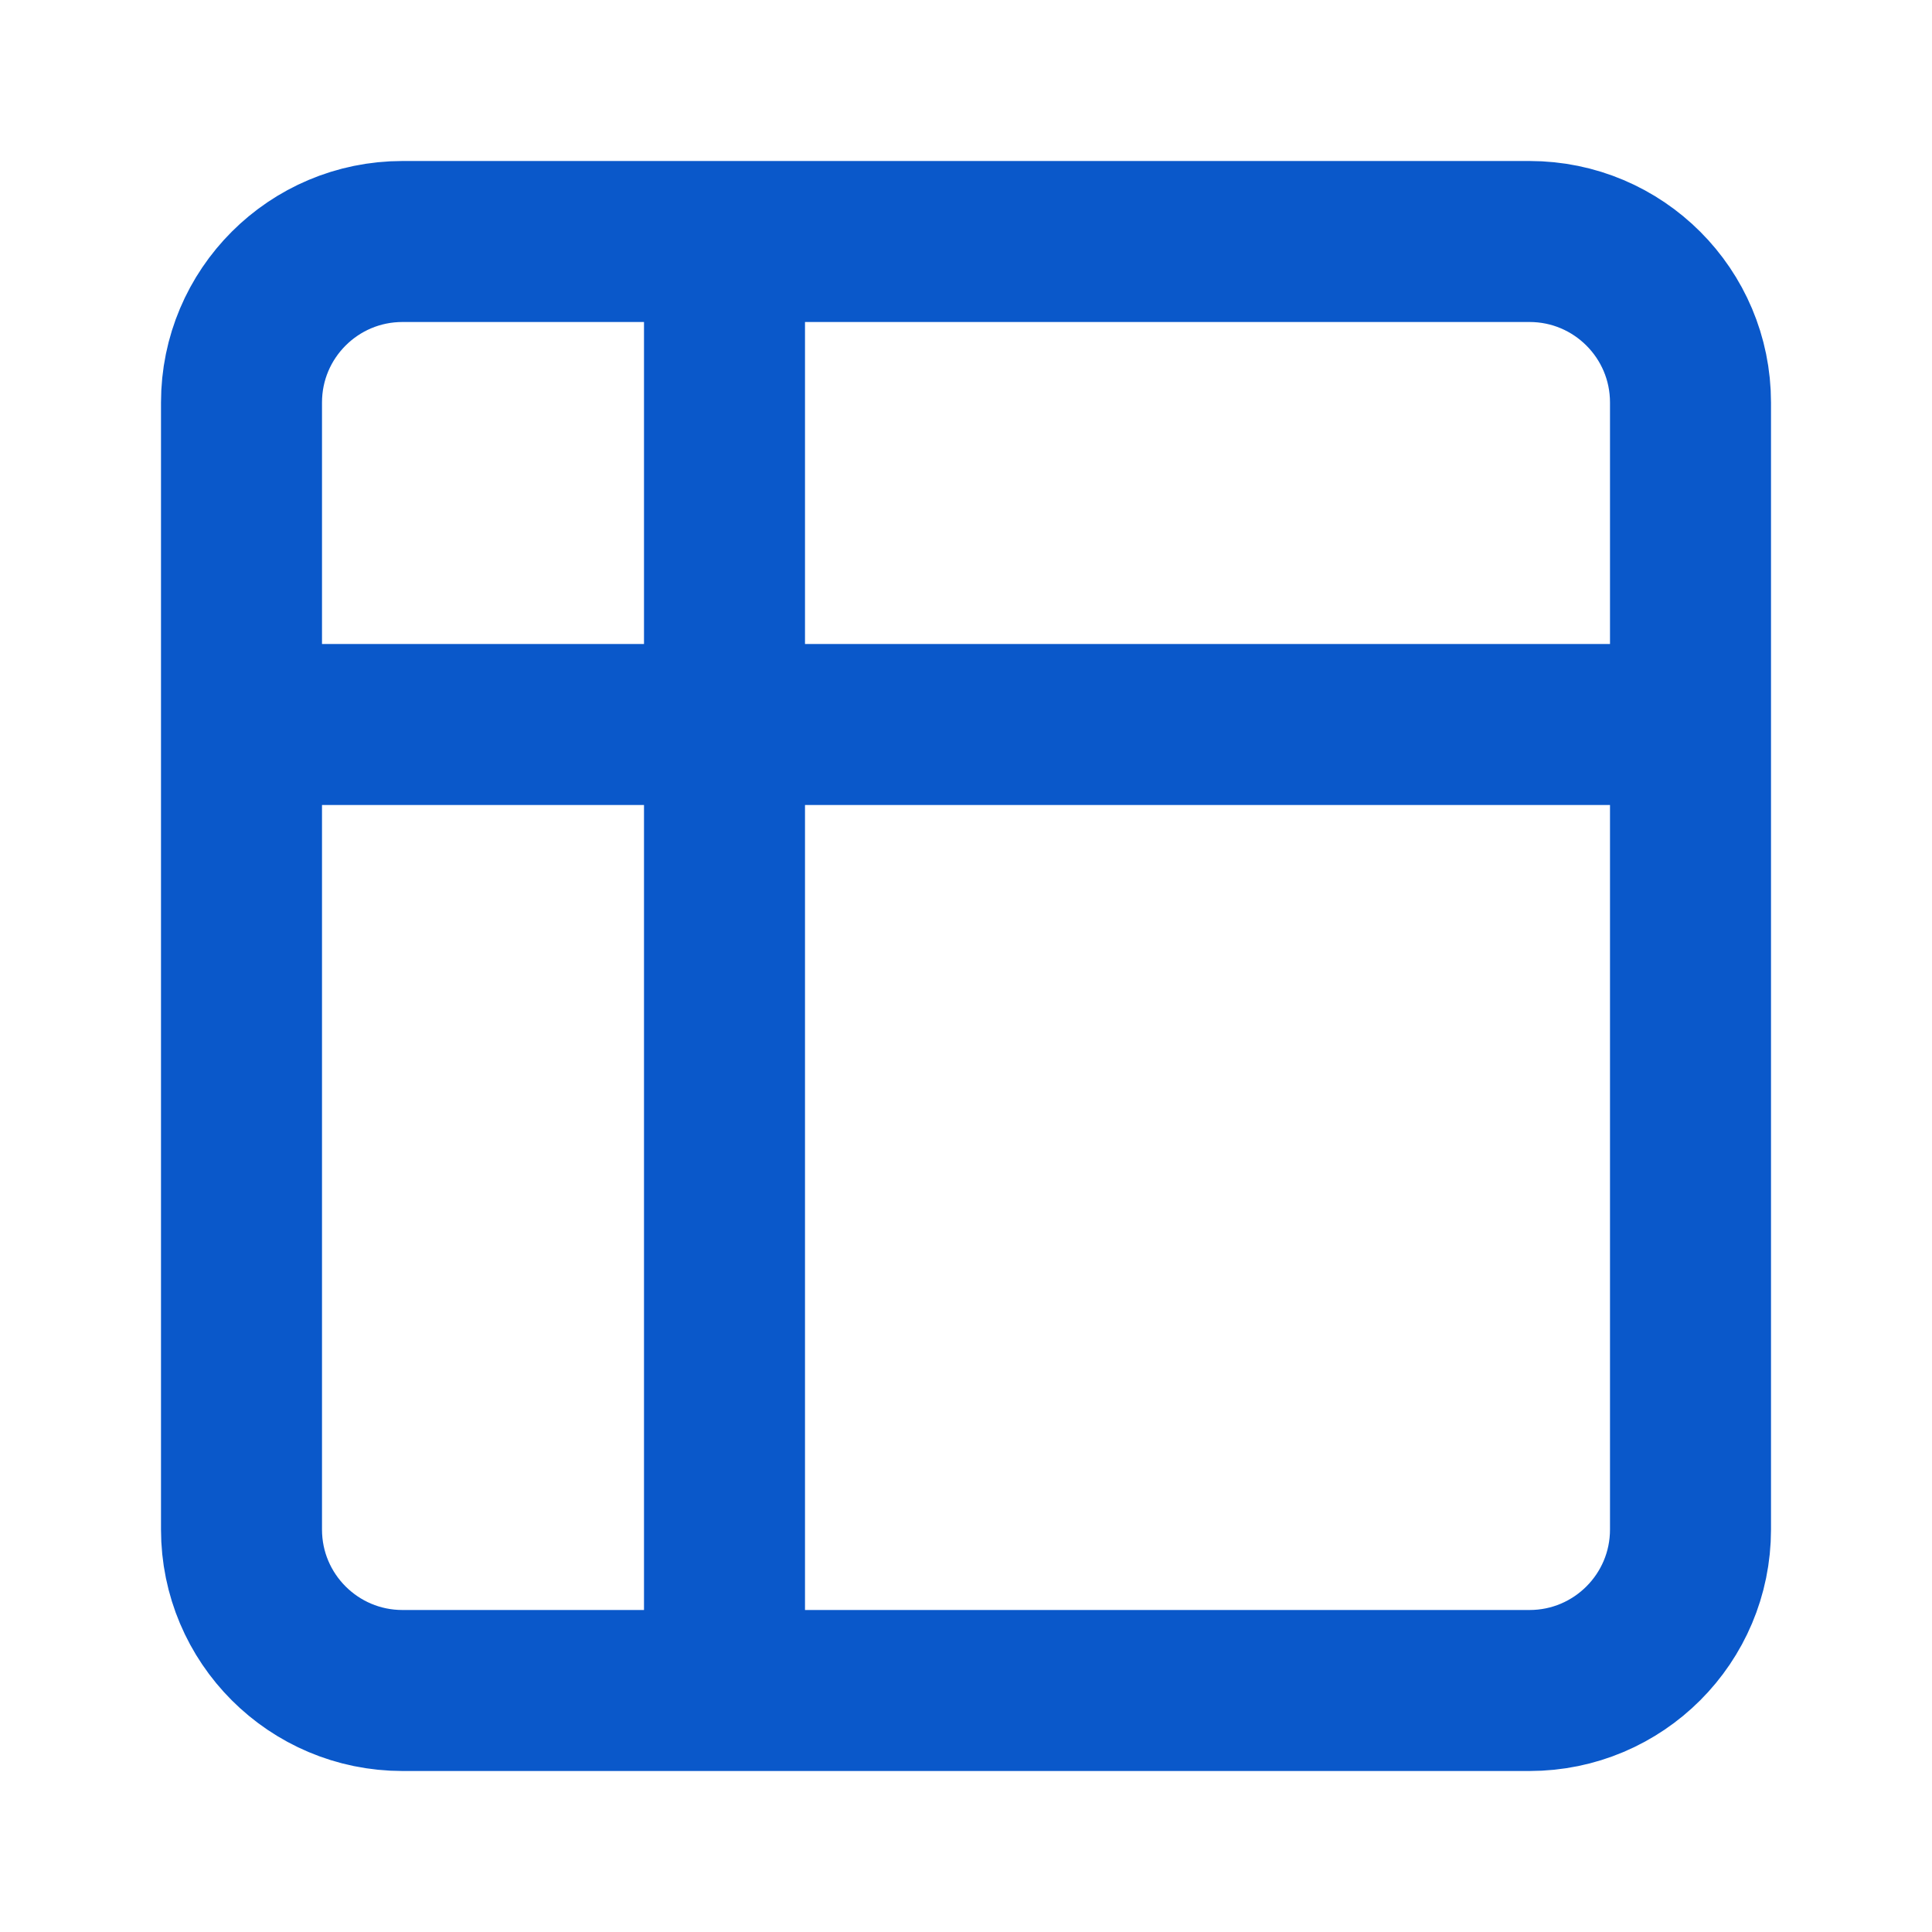
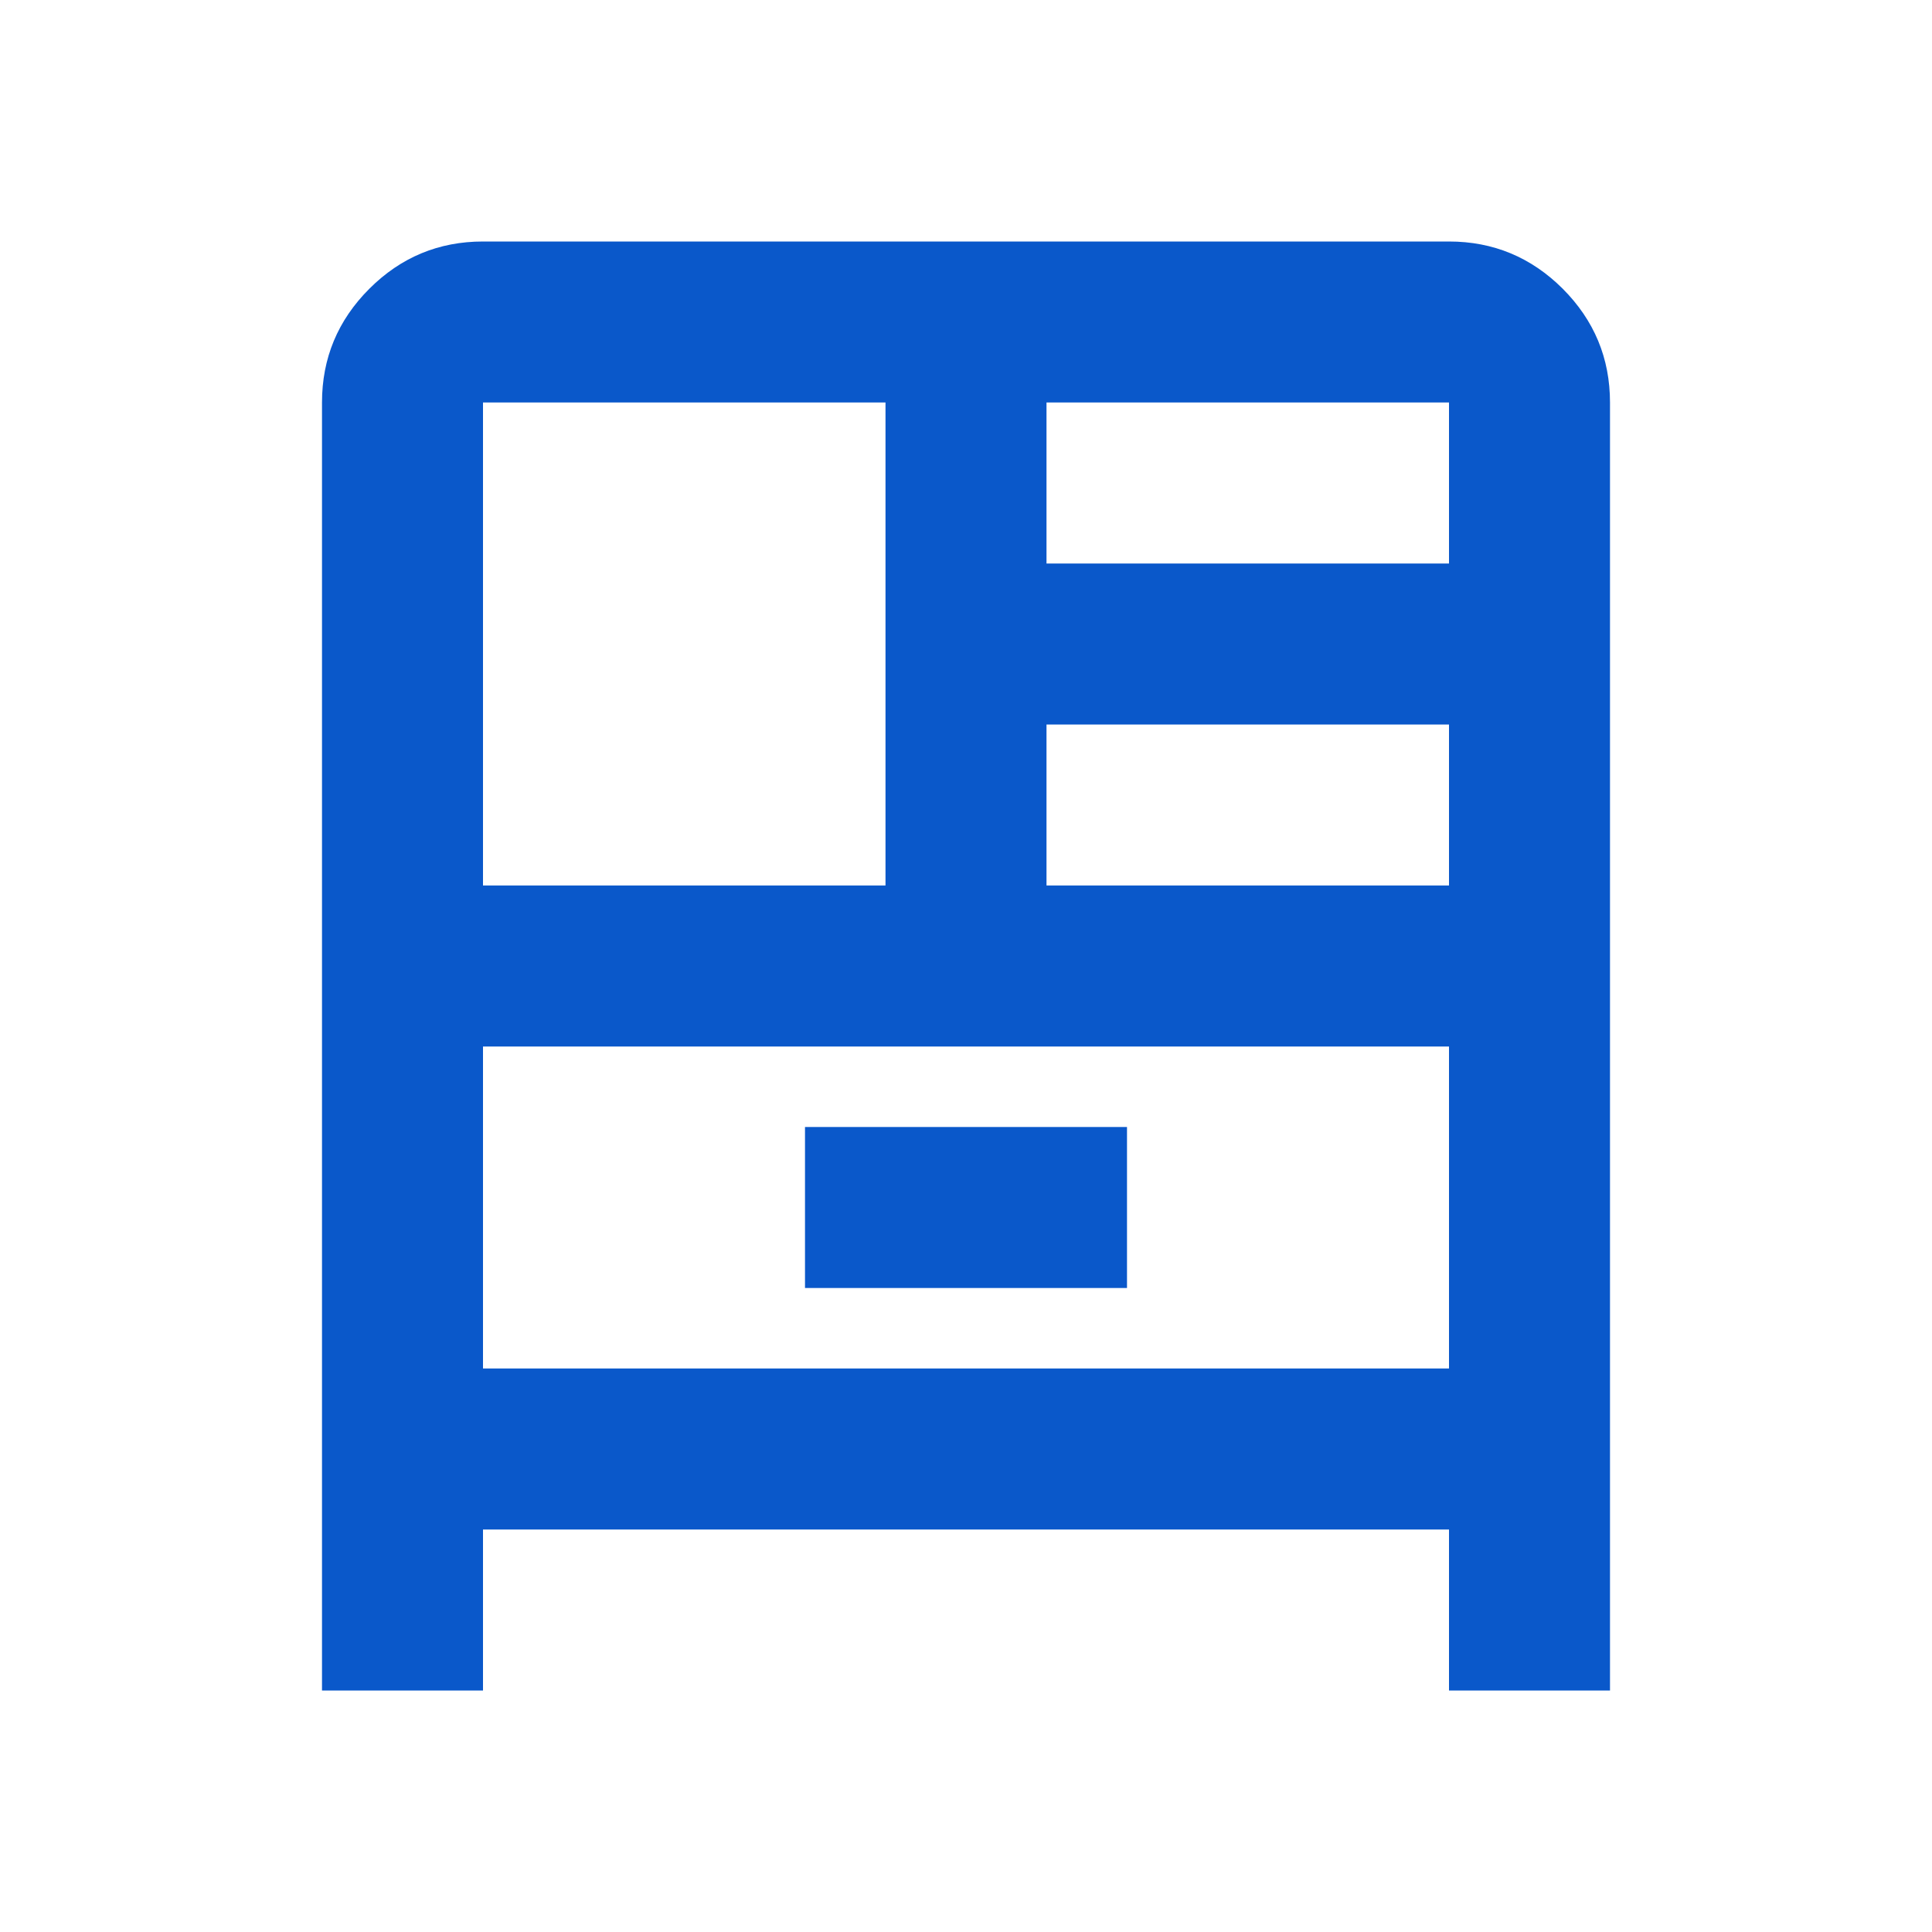
- <svg xmlns="http://www.w3.org/2000/svg" width="24" height="24" viewBox="0 0 24 24" fill="none" stroke="#0A58CA" stroke-width="2" stroke-linecap="round" stroke-linejoin="round" class="feather feather-table">
-   <path d="M9 3H5a2 2 0 0 0-2 2v4m6-6h10a2 2 0 0 1 2 2v4M9 3v18m0 0h10a2 2 0 0 0 2-2V9M9 21H5a2 2 0 0 1-2-2V9m0 0h18" />
+ <svg xmlns="http://www.w3.org/2000/svg" width="24" height="24" viewBox="0 0 24 24" fill="none">
+   <mask id="mask0_54_26" style="mask-type:alpha" maskUnits="userSpaceOnUse" x="0" y="0" width="24" height="24">
+     <rect width="24" height="24" fill="#D9D9D9" />
+   </mask>
+   <g mask="url(#mask0_54_26)">
+     <path d="M4 21V5C4 4.45 4.196 3.979 4.588 3.587C4.979 3.196 5.45 3 6 3H18C18.55 3 19.021 3.196 19.413 3.587C19.804 3.979 20 4.45 20 5V21H18V19H6V21H4ZM6 11H11V5H6V11ZM13 7H18V5H13V7ZM13 11H18V9H13V11ZM10 16H14V14H10V16ZM6 13V17H18V13H6Z" fill="#0A58CA" />
+   </g>
</svg>
